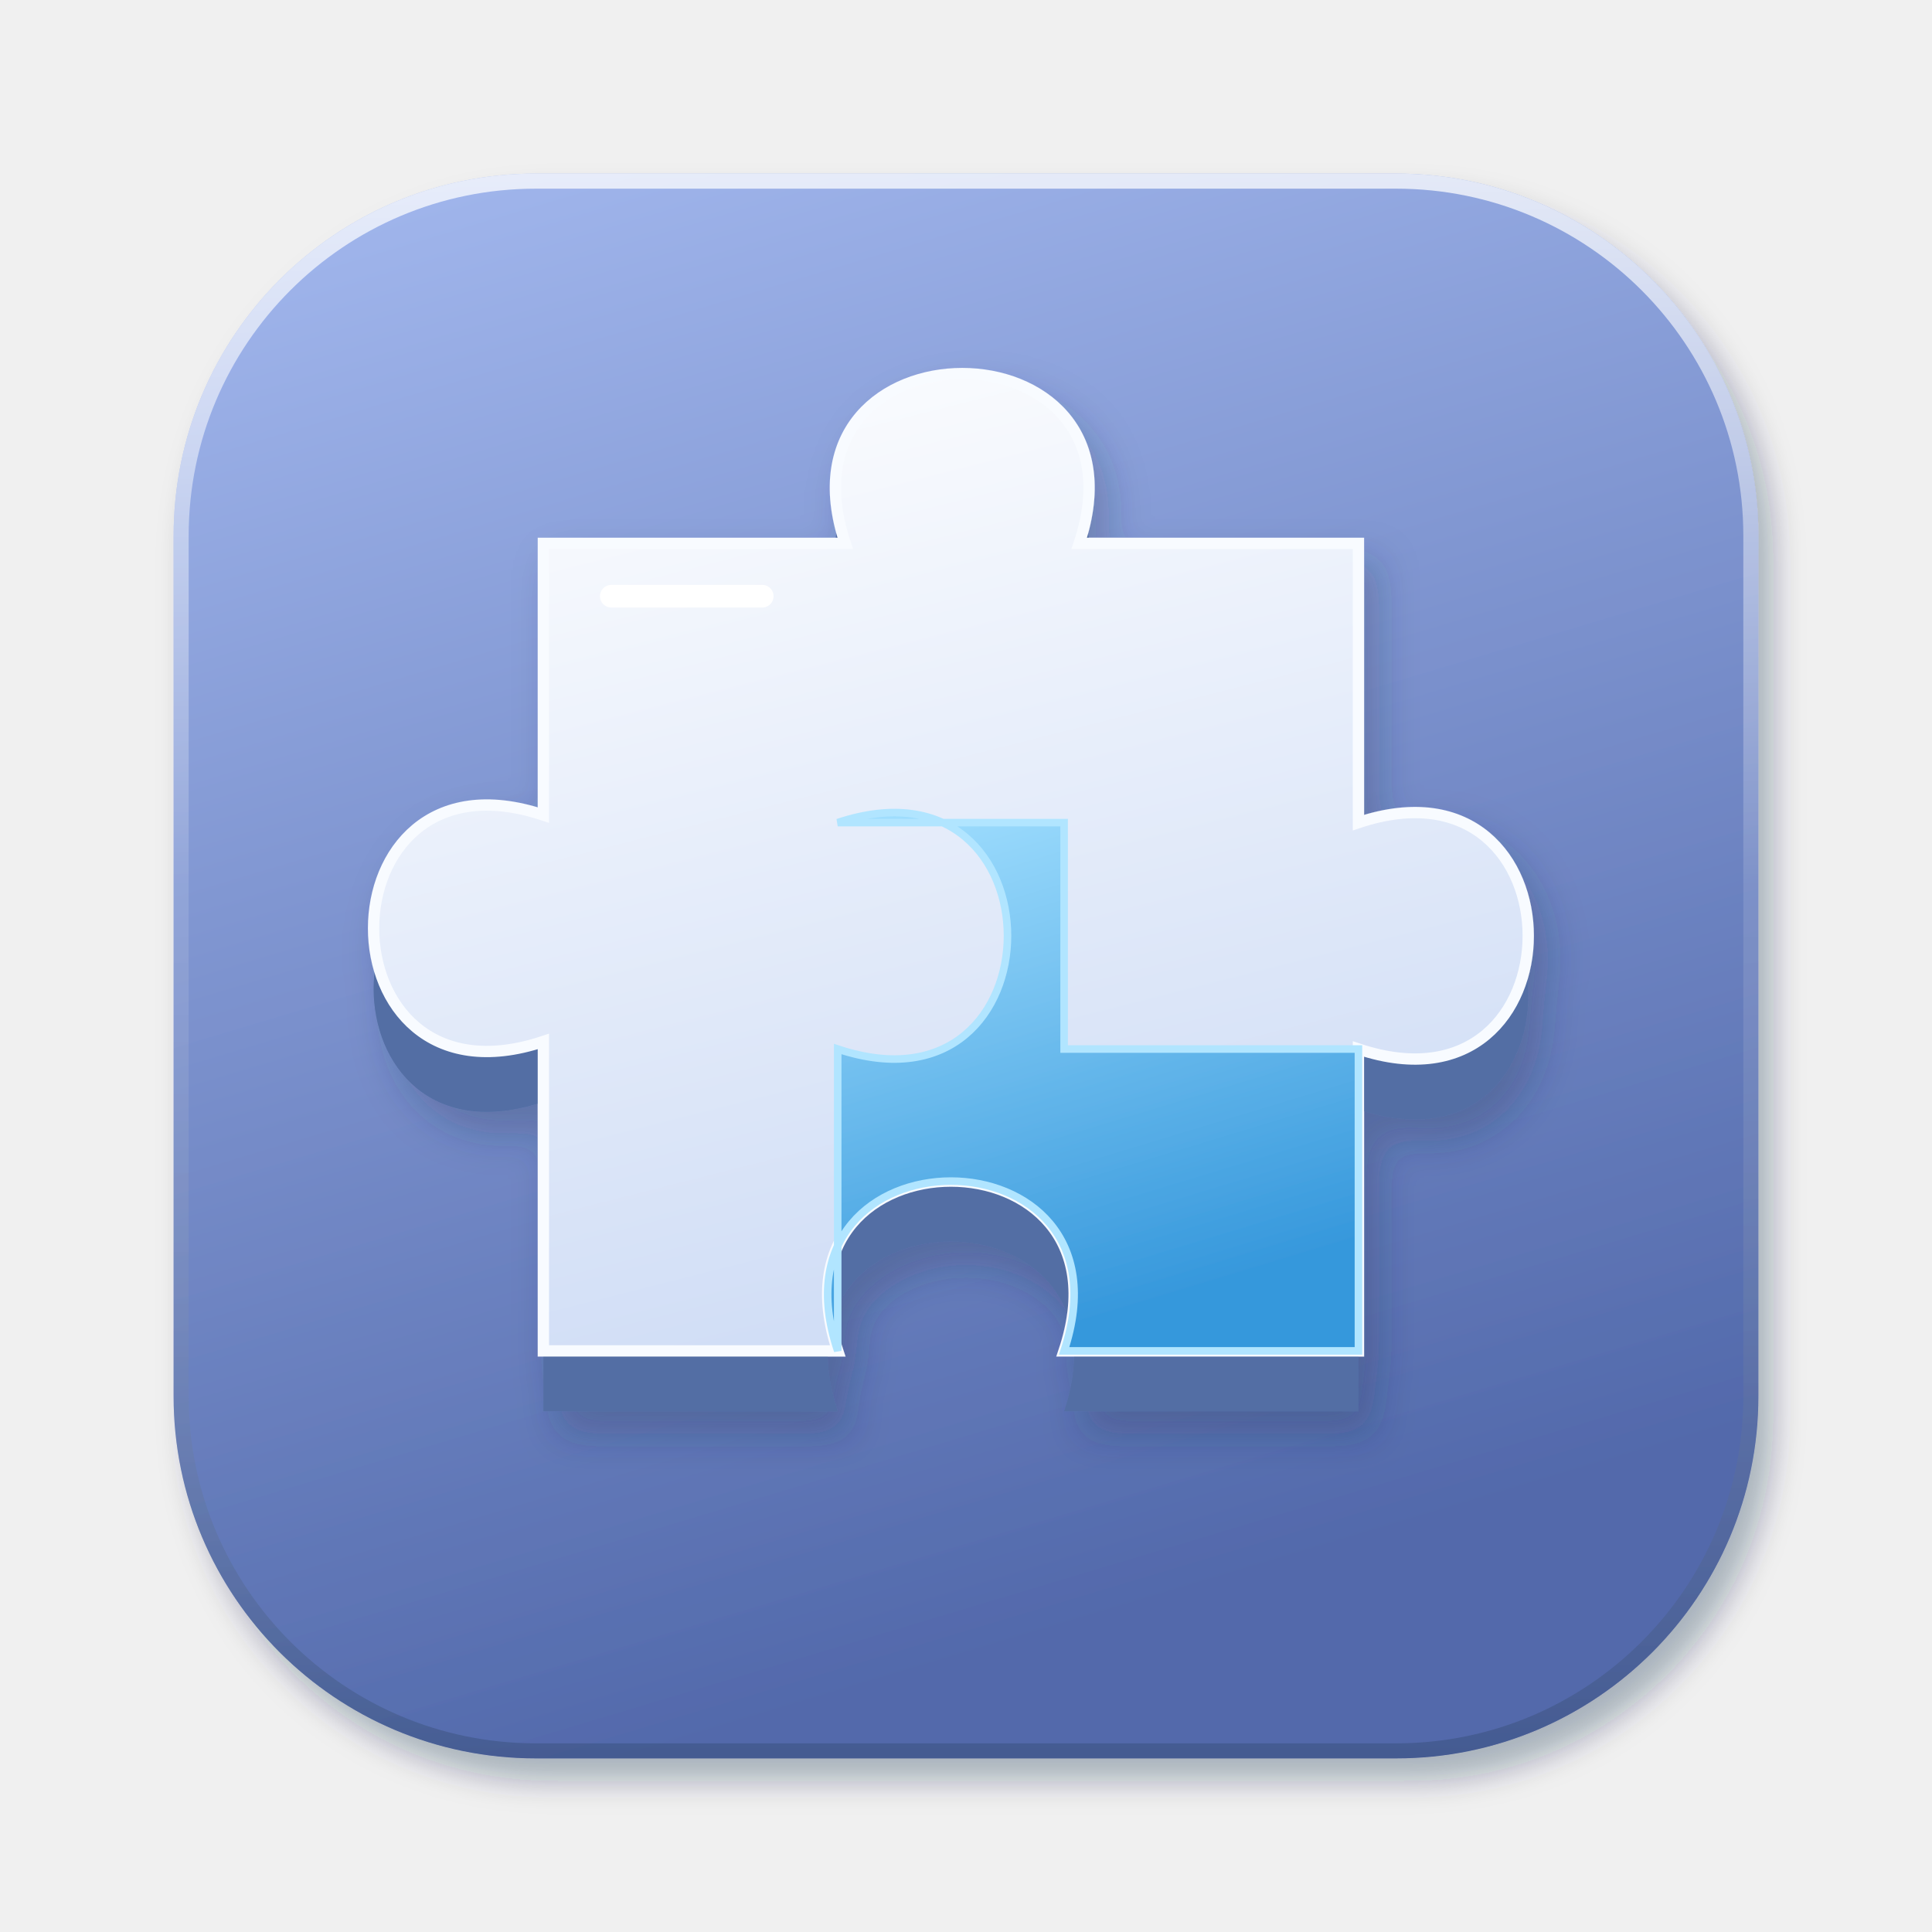
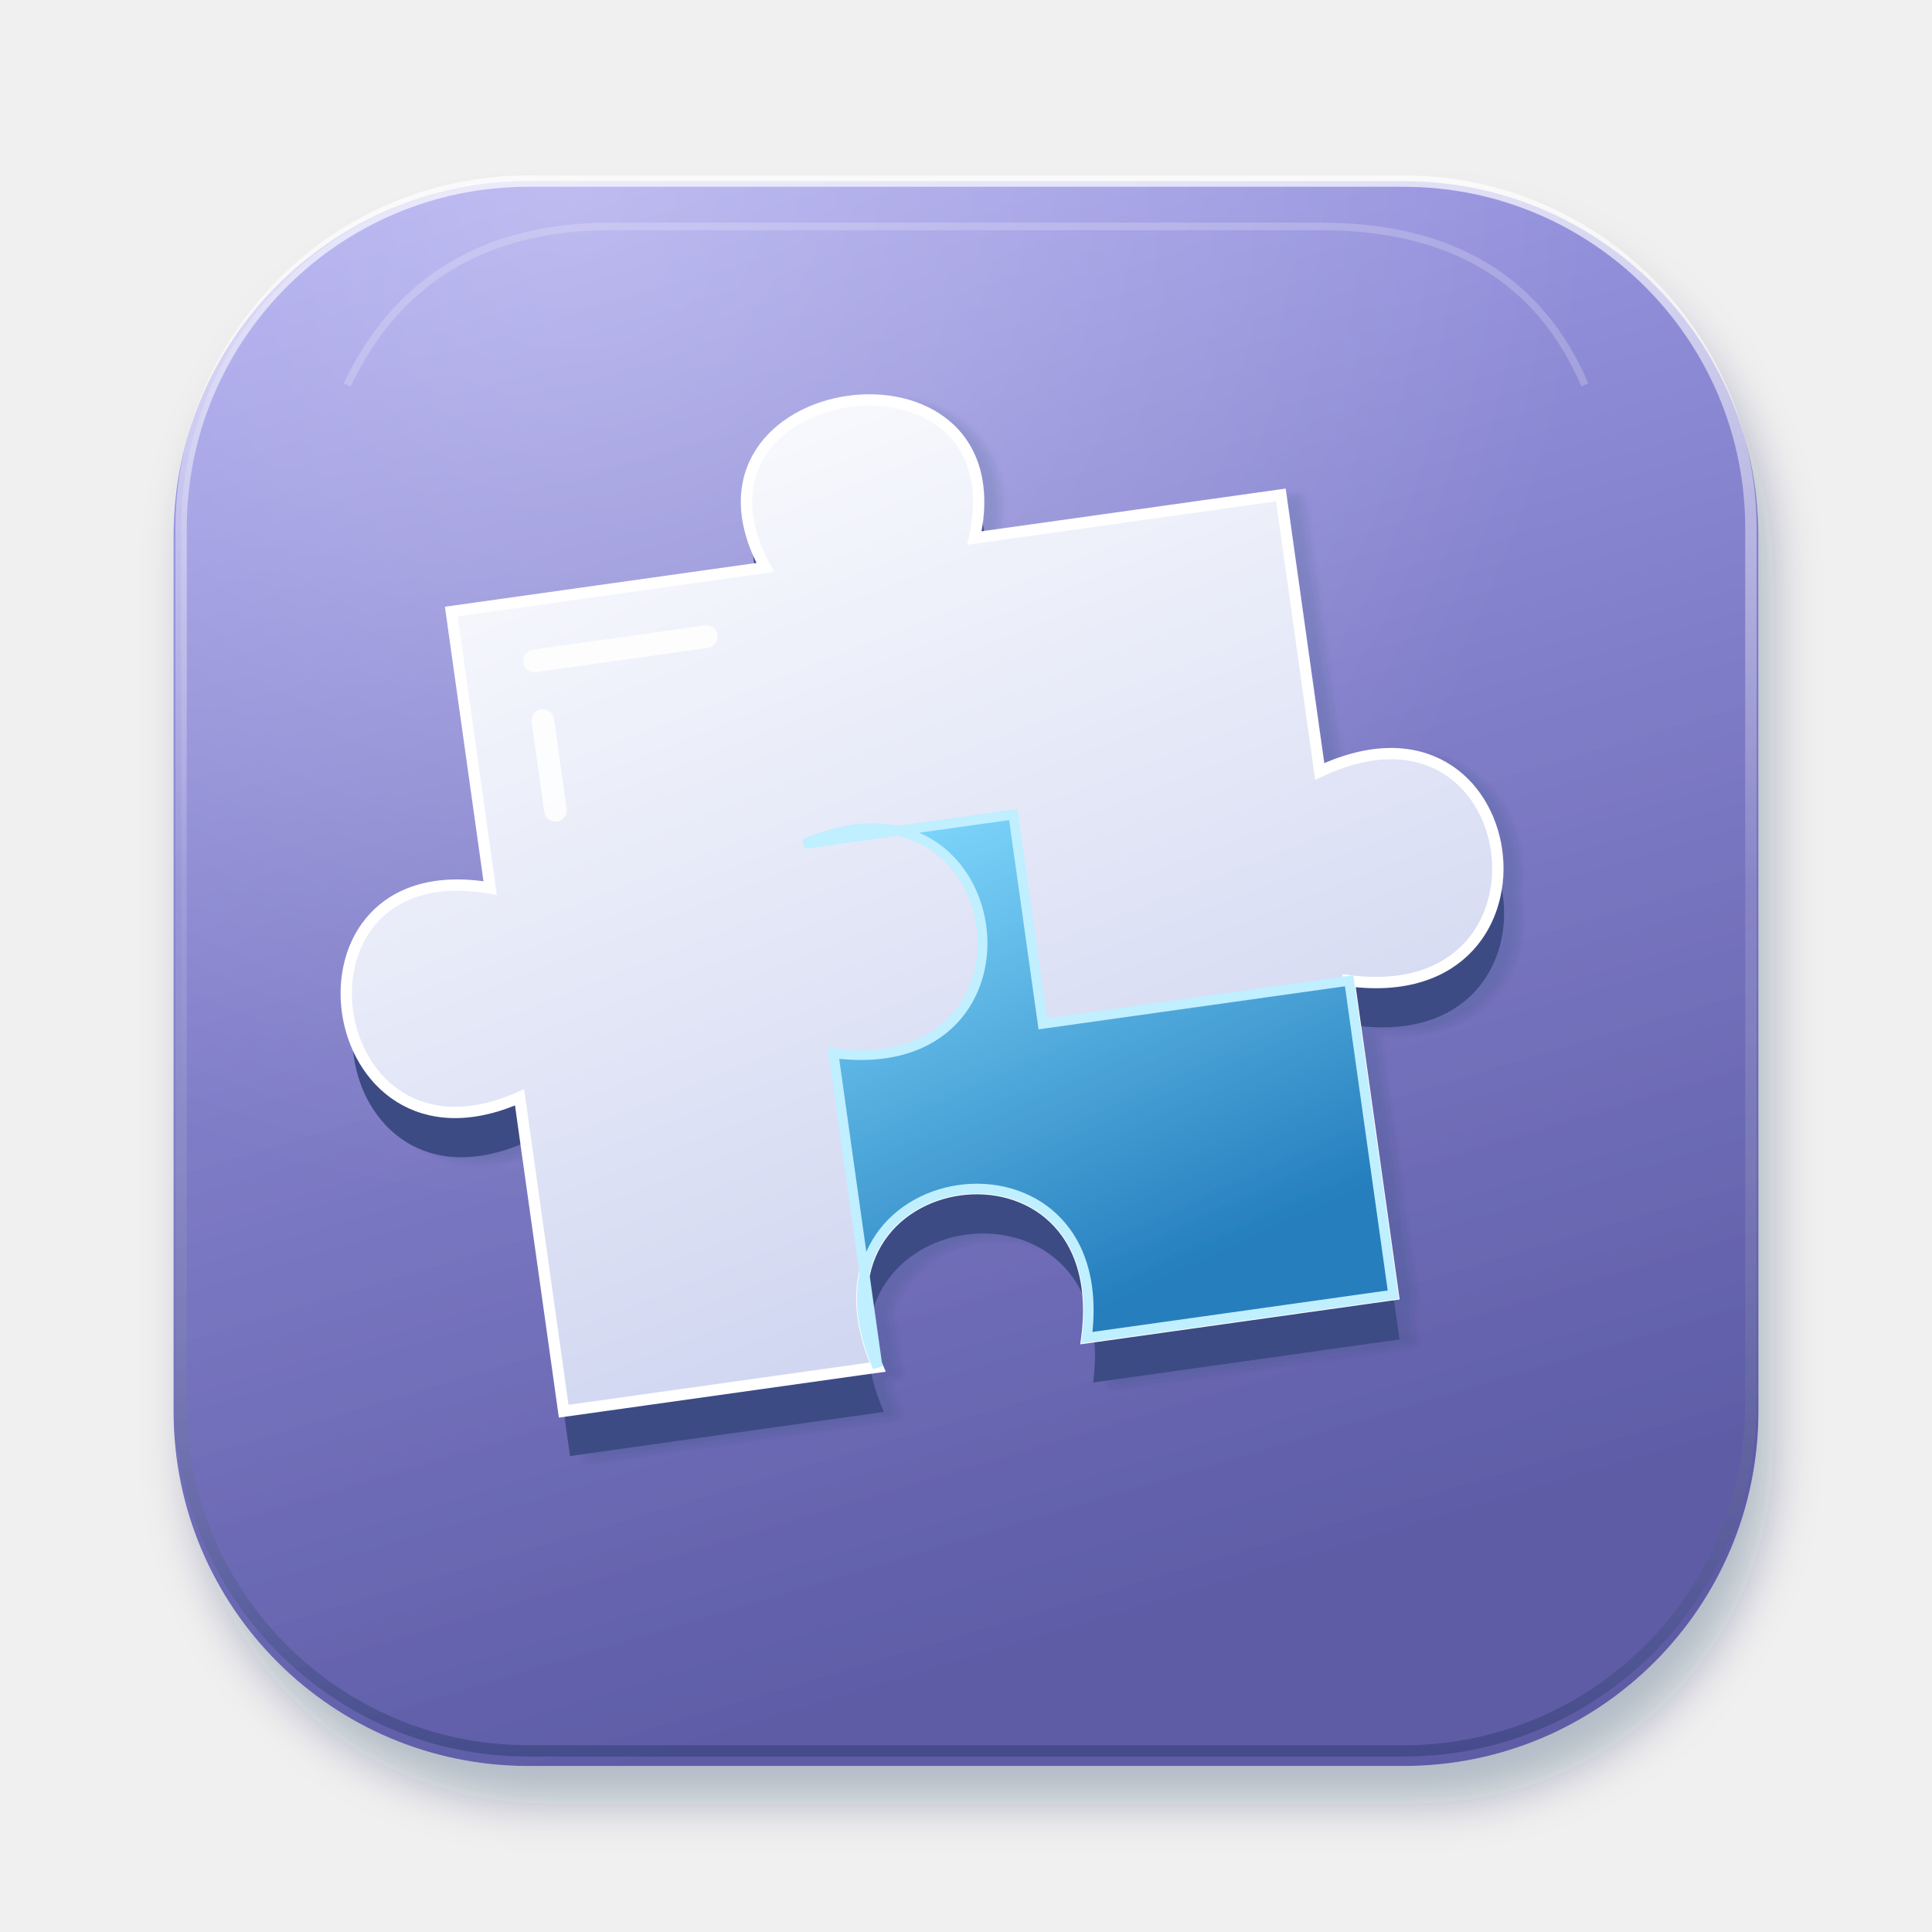
<svg xmlns="http://www.w3.org/2000/svg" width="512" height="512" viewBox="0 0 256 256">
  <defs>
    <linearGradient id="tile" x1="0" y1="0" x2=".3" y2="1">
-       <stop stop-color="#a4b9ef" />
-       <stop offset="1" stop-color="#5269ab" />
+       <stop stop-color="#a7a4ef" />
+       <stop offset="1" stop-color="#5e5ca6" />
    </linearGradient>
    <linearGradient id="piece" x1="0" y1="0" x2=".3" y2="1">
-       <stop stop-color="#fff" />
-       <stop offset="1" stop-color="#d1def6" />
+       <stop stop-color="#fefeff" />
+       <stop offset="1" stop-color="#d1d7f1" />
    </linearGradient>
    <linearGradient id="piece2" x1="0" y1="0" x2=".3" y2="1">
-       <stop stop-color="#a3e0ff" />
-       <stop offset="1" stop-color="#3698dc" />
+       <stop stop-color="#83dbff" />
+       <stop offset="1" stop-color="#257ebd" />
    </linearGradient>
+     <radialGradient id="light" cx=".25" cy="0" r="1">
+       <stop stop-color="white" stop-opacity=".3" />
+       <stop offset=".65" stop-color="white" stop-opacity="0" />
+     </radialGradient>
    <linearGradient id="rim" x2="0" y2="1">
-       <stop stop-color="white" stop-opacity=".75" />
-       <stop offset=".45" stop-color="white" stop-opacity=".12" />
-       <stop offset="1" stop-color="#183044" stop-opacity=".25" />
+       <stop stop-color="white" stop-opacity=".7" />
+       <stop offset=".45" stop-color="white" stop-opacity=".13" />
+       <stop offset="1" stop-color="#142c57" stop-opacity=".35" />
    </linearGradient>
-     <filter id="drop" x="-.2" y="-.2" width="1.4" height="1.5">
-       <feDropShadow dy="3" stdDeviation="2" flood-color="#12273e" flood-opacity=".3" />
+     <filter id="drop" x="-.3" y="-.2" width="1.6" height="1.6">
+       <feDropShadow dy="5" stdDeviation="3" flood-color="#102a4e" flood-opacity=".26" />
    </filter>
    <filter id="object" x="-.3" y="-.3" width="1.6" height="1.7">
-       <feDropShadow dy="3" stdDeviation="2.5" flood-color="#19324e" flood-opacity=".25" />
+       <feDropShadow dy="5" stdDeviation="3" flood-color="#123660" flood-opacity=".26" />
+       <feDropShadow dy="1" stdDeviation=".5" flood-color="#172e4a" flood-opacity=".12" />
    </filter>
  </defs>
-   <rect x="23" y="23" width="210" height="210" rx="48" fill="url(#tile)" filter="url(#drop)" />
-   <rect x="24" y="24" width="208" height="208" rx="47" fill="none" stroke="url(#rim)" stroke-width="2" />
-   <g filter="url(#object)">
-     <path d="M72 75h40c-10-30 41-30 31 0h37v37c30-10 30 40 0 30v40h-39c10-30-40-30-30 0H72v-41c-30 10-30-40 0-30Z" fill="#526ea4" transform="translate(0 5)" />
-     <path d="M72 72h40c-10-30 41-30 31 0h37v37c30-10 30 40 0 30v40h-39c10-30-40-30-30 0H72v-41c-30 10-30-40 0-30Z" fill="url(#piece)" stroke="#f8fbff" stroke-width="1.5" />
-     <path d="M141 139h39v40h-39c10-30-40-30-30 0v-40c30 10 30-40 0-30h30Z" fill="url(#piece2)" stroke="#b1e5ff" stroke-width="1" />
-     <path d="M81 79h20" stroke="white" stroke-width="3" stroke-linecap="round" />
+   <rect x="23" y="24" width="210" height="210" rx="47" fill="url(#tile)" filter="url(#drop)" />
+   <rect x="24" y="24" width="208" height="208" rx="46" fill="url(#light)" stroke="url(#rim)" stroke-width="1.5" />
+   <path d="M46 51Q56 30 81 30h94q26 0 35 21" fill="none" stroke="white" stroke-width="1" stroke-opacity=".2" />
+   <g filter="url(#object)" transform="rotate(-8 128 128)">
+     <path d="M67 72h42c-10-27 38-27 28 0h41v37c29-9 29 36 0 28v42h-41c8-29-36-29-28 0H67v-42c-28 8-28-37 0-28Z" fill="#3e4b85" transform="translate(0 6)" />
+     <path d="M67 72h42c-10-27 38-27 28 0h41v37c29-9 29 36 0 28v42h-41c8-29-36-29-28 0H67v-42c-28 8-28-37 0-28Z" fill="url(#piece)" stroke="#fff" stroke-width="1.5" />
+     <path d="M137 137h41v42h-41c8-29-36-29-28 0v-42c29 8 29-36 0-28h28Z" fill="url(#piece2)" stroke="#c0efff" stroke-width="1.3" />
+     <path d="M77 80h23M77 88v12" stroke="#fff" stroke-opacity=".85" stroke-width="3" stroke-linecap="round" />
  </g>
</svg>
